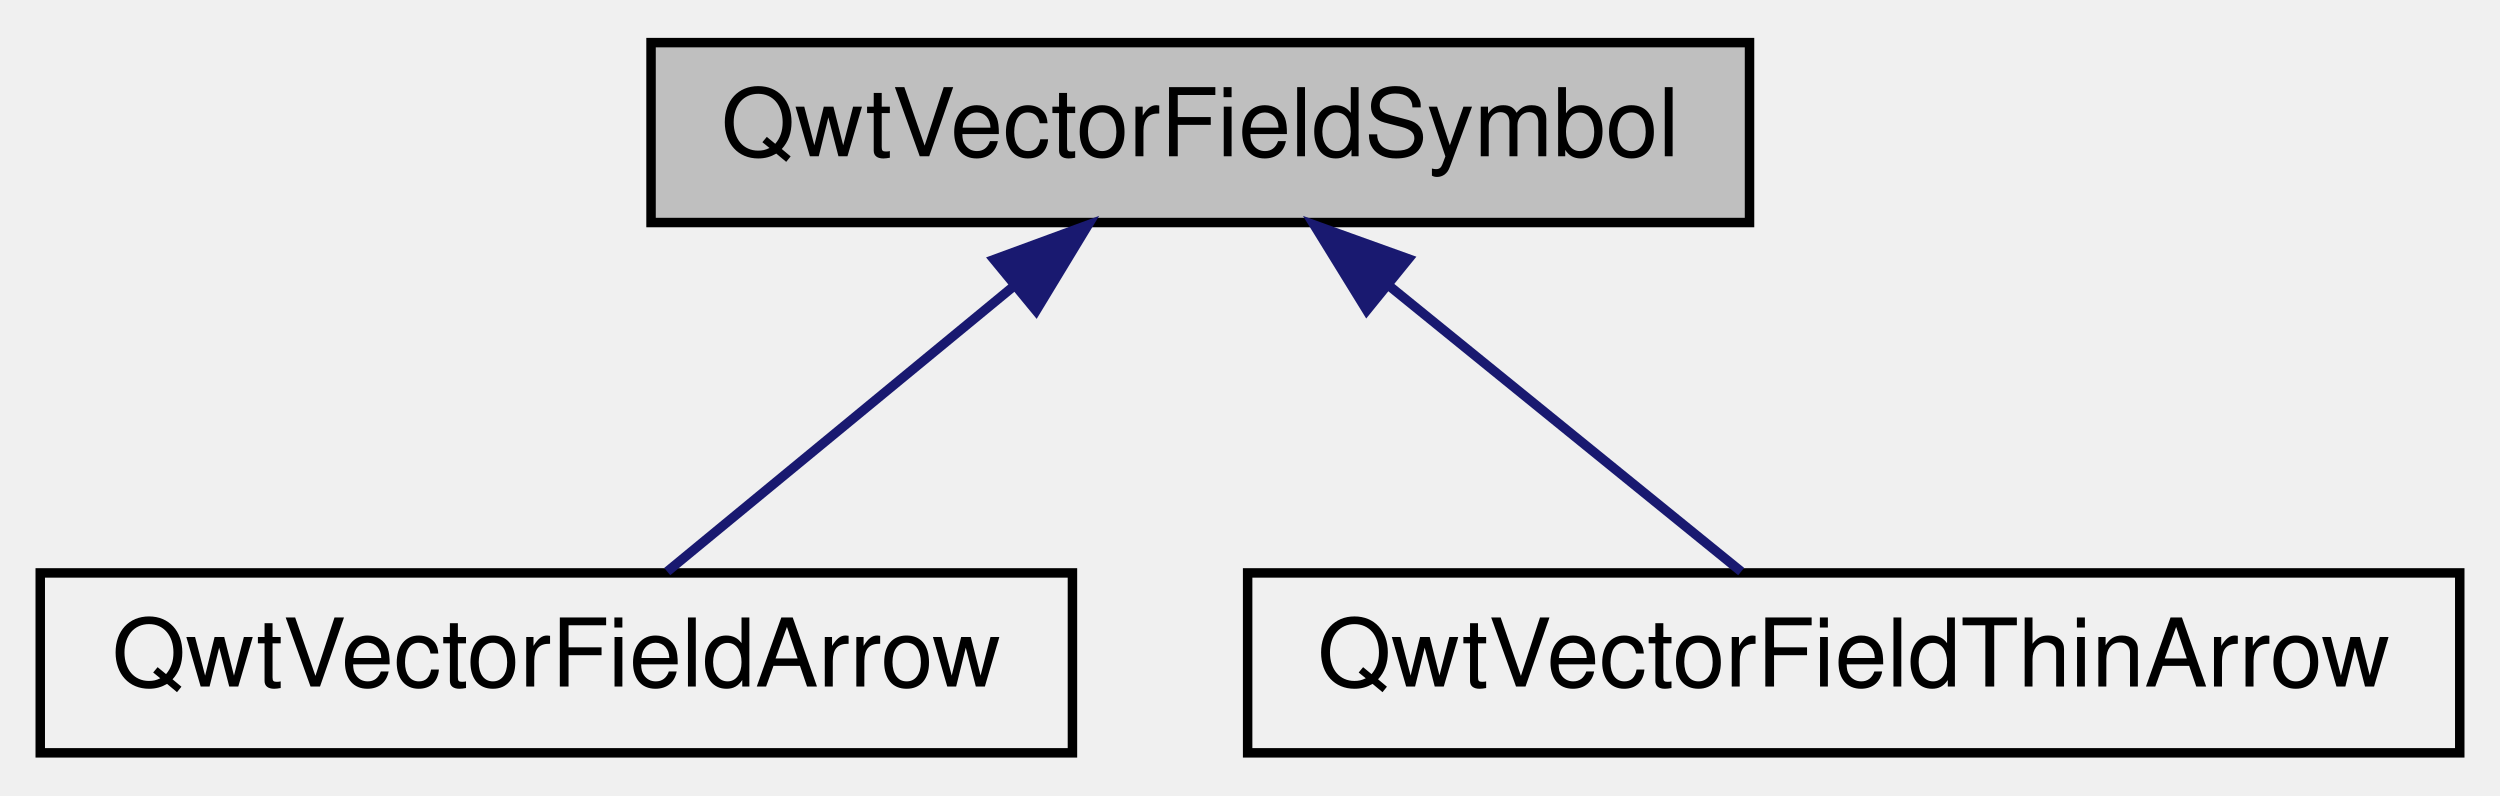
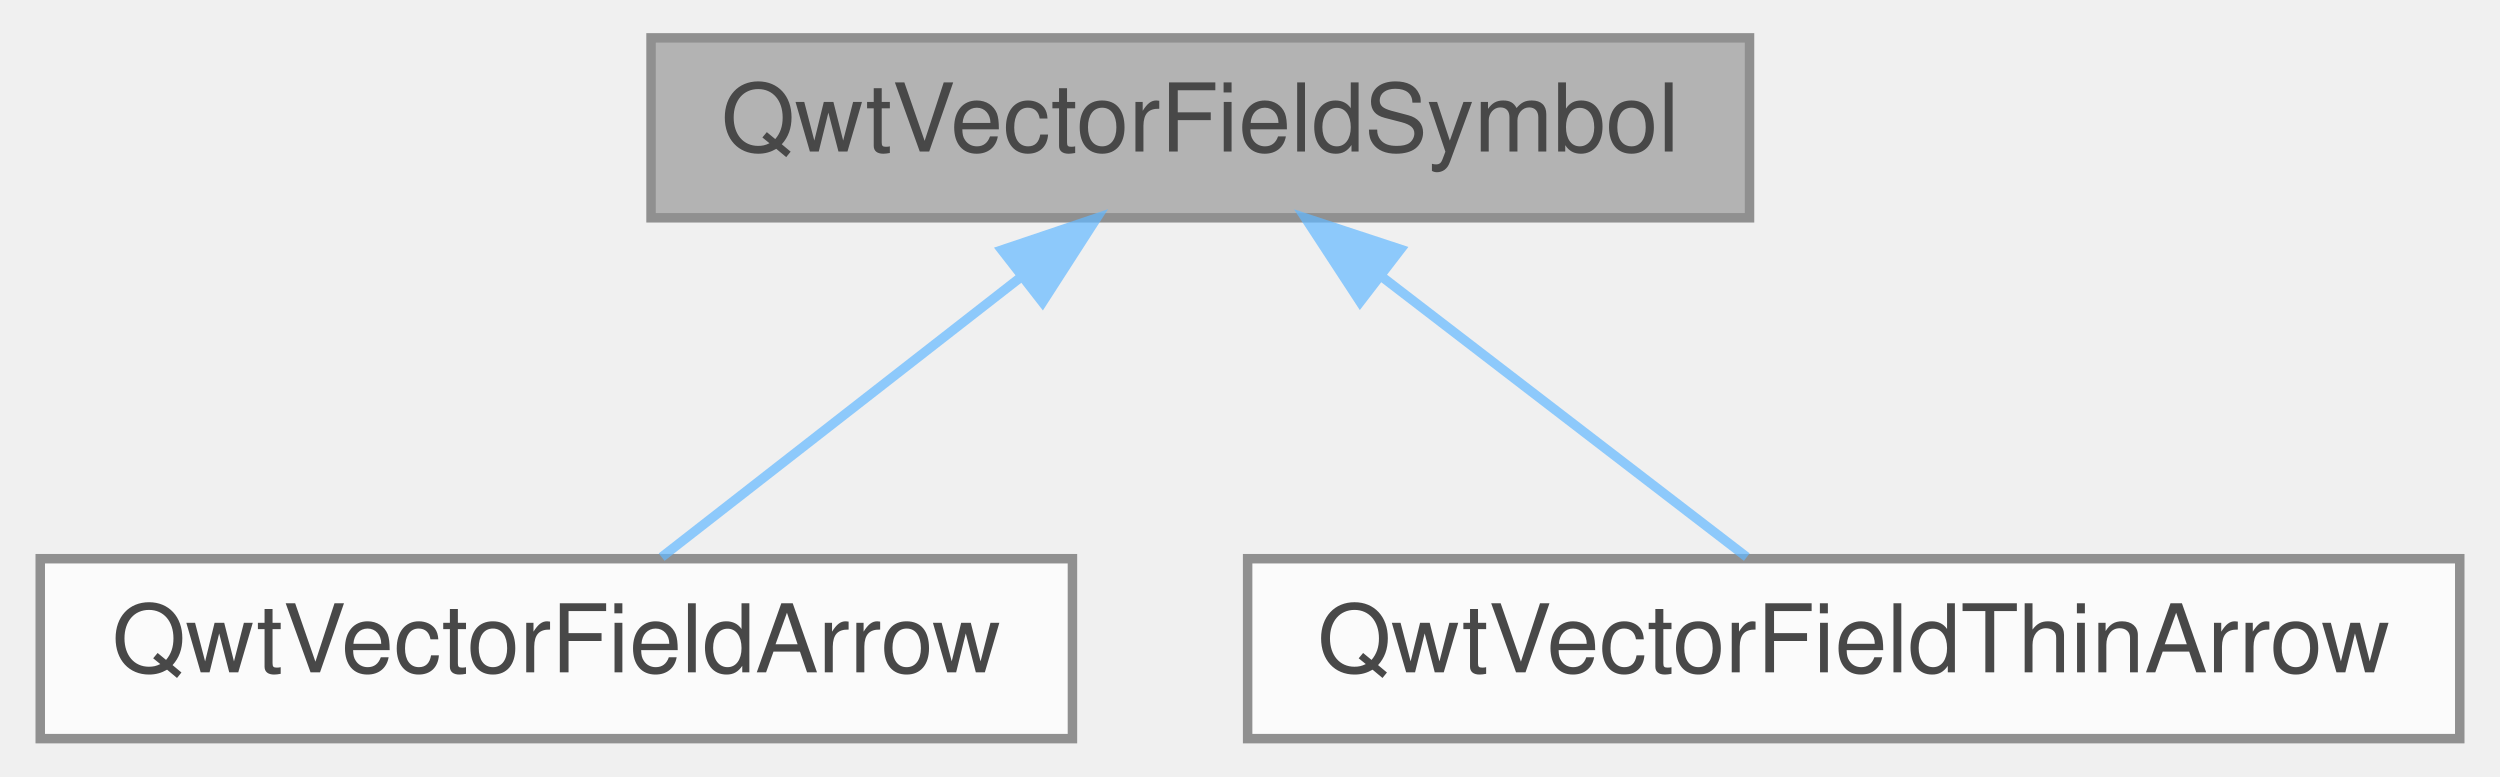
- <svg xmlns="http://www.w3.org/2000/svg" xmlns:xlink="http://www.w3.org/1999/xlink" width="264pt" height="84pt" viewBox="0.00 0.00 263.50 84.00">
-   <g id="graph0" class="graph" transform="scale(1 1) rotate(0) translate(4 80)">
-     <g id="node1" class="node">
-       <g id="a_node1">
-         <a xlink:title=" ">
-           <polygon fill="#bfbfbf" stroke="#000000" points="64.5,-56.5 64.5,-75.5 180.5,-75.5 180.5,-56.5 64.5,-56.5" />
-           <text text-anchor="middle" x="122.5" y="-63.5" font-family="Helvetica,sans-Serif" font-size="10.00" fill="#000000">QwtVectorFieldSymbol</text>
-         </a>
+ <svg xmlns="http://www.w3.org/2000/svg" xmlns:xlink="http://www.w3.org/1999/xlink" width="264pt" height="82pt" viewBox="0.00 0.00 263.50 82.00">
+   <svg id="main" version="1.1" xml:space="preserve">
+     <style type="text/css">
+ .node, .edge {opacity: 0.7;}
+ .node.selected, .edge.selected {opacity: 1;}
+ .edge:hover path { stroke: red; }
+ .edge:hover polygon { stroke: red; fill: red; }
+ </style>
+     <svg id="graph" class="graph">
+       <g id="graph0" class="graph" transform="scale(1 1) rotate(0) translate(4 78)">
+         <g id="Node000001" class="node">
+           <g id="a_Node000001">
+             <a xlink:title=" ">
+               <polygon fill="#999999" stroke="#666666" points="180.5,-74 64.5,-74 64.5,-55 180.5,-55 180.5,-74" />
+               <text text-anchor="middle" x="122.5" y="-62" font-family="Helvetica,sans-Serif" font-size="10.00">QwtVectorFieldSymbol</text>
+             </a>
+           </g>
+         </g>
+         <g id="Node000002" class="node">
+           <g id="a_Node000002">
+             <a xlink:href="class_qwt_vector_field_arrow.html" target="_top" xlink:title=" ">
+               <polygon fill="white" stroke="#666666" points="109,-19 0,-19 0,0 109,0 109,-19" />
+               <text text-anchor="middle" x="54.5" y="-7" font-family="Helvetica,sans-Serif" font-size="10.00">QwtVectorFieldArrow</text>
+             </a>
+           </g>
+         </g>
+         <g id="edge1_Node000001_Node000002" class="edge">
+           <g id="a_edge1_Node000001_Node000002">
+             <a xlink:title=" ">
+               <path fill="none" stroke="#63b8ff" d="M103.38,-48.6C91.2,-39.11 75.84,-27.13 65.62,-19.17" />
+               <polygon fill="#63b8ff" stroke="#63b8ff" points="101.54,-51.6 111.57,-54.98 105.84,-46.08 101.54,-51.6" />
+             </a>
+           </g>
+         </g>
+         <g id="Node000003" class="node">
+           <g id="a_Node000003">
+             <a xlink:href="class_qwt_vector_field_thin_arrow.html" target="_top" xlink:title=" ">
+               <polygon fill="white" stroke="#666666" points="255.5,-19 127.5,-19 127.5,0 255.5,0 255.5,-19" />
+               <text text-anchor="middle" x="191.5" y="-7" font-family="Helvetica,sans-Serif" font-size="10.00">QwtVectorFieldThinArrow</text>
+             </a>
+           </g>
+         </g>
+         <g id="edge2_Node000001_Node000003" class="edge">
+           <g id="a_edge2_Node000001_Node000003">
+             <a xlink:title=" ">
+               <path fill="none" stroke="#63b8ff" d="M141.54,-48.88C153.96,-39.34 169.74,-27.21 180.21,-19.17" />
+               <polygon fill="#63b8ff" stroke="#63b8ff" points="139.38,-46.12 133.59,-54.98 143.65,-51.67 139.38,-46.12" />
+             </a>
+           </g>
+         </g>
      </g>
-     </g>
-     <g id="node2" class="node">
-       <g id="a_node2">
-         <a xlink:href="class_qwt_vector_field_arrow.html" target="_top" xlink:title=" ">
-           <polygon fill="none" stroke="#000000" points="0,-.5 0,-19.5 109,-19.5 109,-.5 0,-.5" />
-           <text text-anchor="middle" x="54.5" y="-7.5" font-family="Helvetica,sans-Serif" font-size="10.00" fill="#000000">QwtVectorFieldArrow</text>
-         </a>
-       </g>
-     </g>
-     <g id="edge1" class="edge">
-       <path fill="none" stroke="#191970" d="M102.64,-49.645C90.814,-39.906 76.211,-27.88 66.209,-19.643" />
-       <polygon fill="#191970" stroke="#191970" points="100.711,-52.59 110.655,-56.245 105.161,-47.187 100.711,-52.59" />
-     </g>
-     <g id="node3" class="node">
-       <g id="a_node3">
-         <a xlink:href="class_qwt_vector_field_thin_arrow.html" target="_top" xlink:title=" ">
-           <polygon fill="none" stroke="#000000" points="127.5,-.5 127.5,-19.5 255.5,-19.5 255.5,-.5 127.5,-.5" />
-           <text text-anchor="middle" x="191.5" y="-7.5" font-family="Helvetica,sans-Serif" font-size="10.00" fill="#000000">QwtVectorFieldThinArrow</text>
-         </a>
-       </g>
-     </g>
-     <g id="edge2" class="edge">
-       <path fill="none" stroke="#191970" d="M142.303,-49.928C154.364,-40.14 169.371,-27.959 179.619,-19.643" />
-       <polygon fill="#191970" stroke="#191970" points="140.078,-47.226 134.519,-56.245 144.489,-52.661 140.078,-47.226" />
-     </g>
-   </g>
+     </svg>
+   </svg>
+   <style type="text/css">
+ 
+ [data-mouse-over-selected='false'] { opacity: 0.7; }
+ [data-mouse-over-selected='true']  { opacity: 1.0; }
+ 
+ </style>
</svg>
